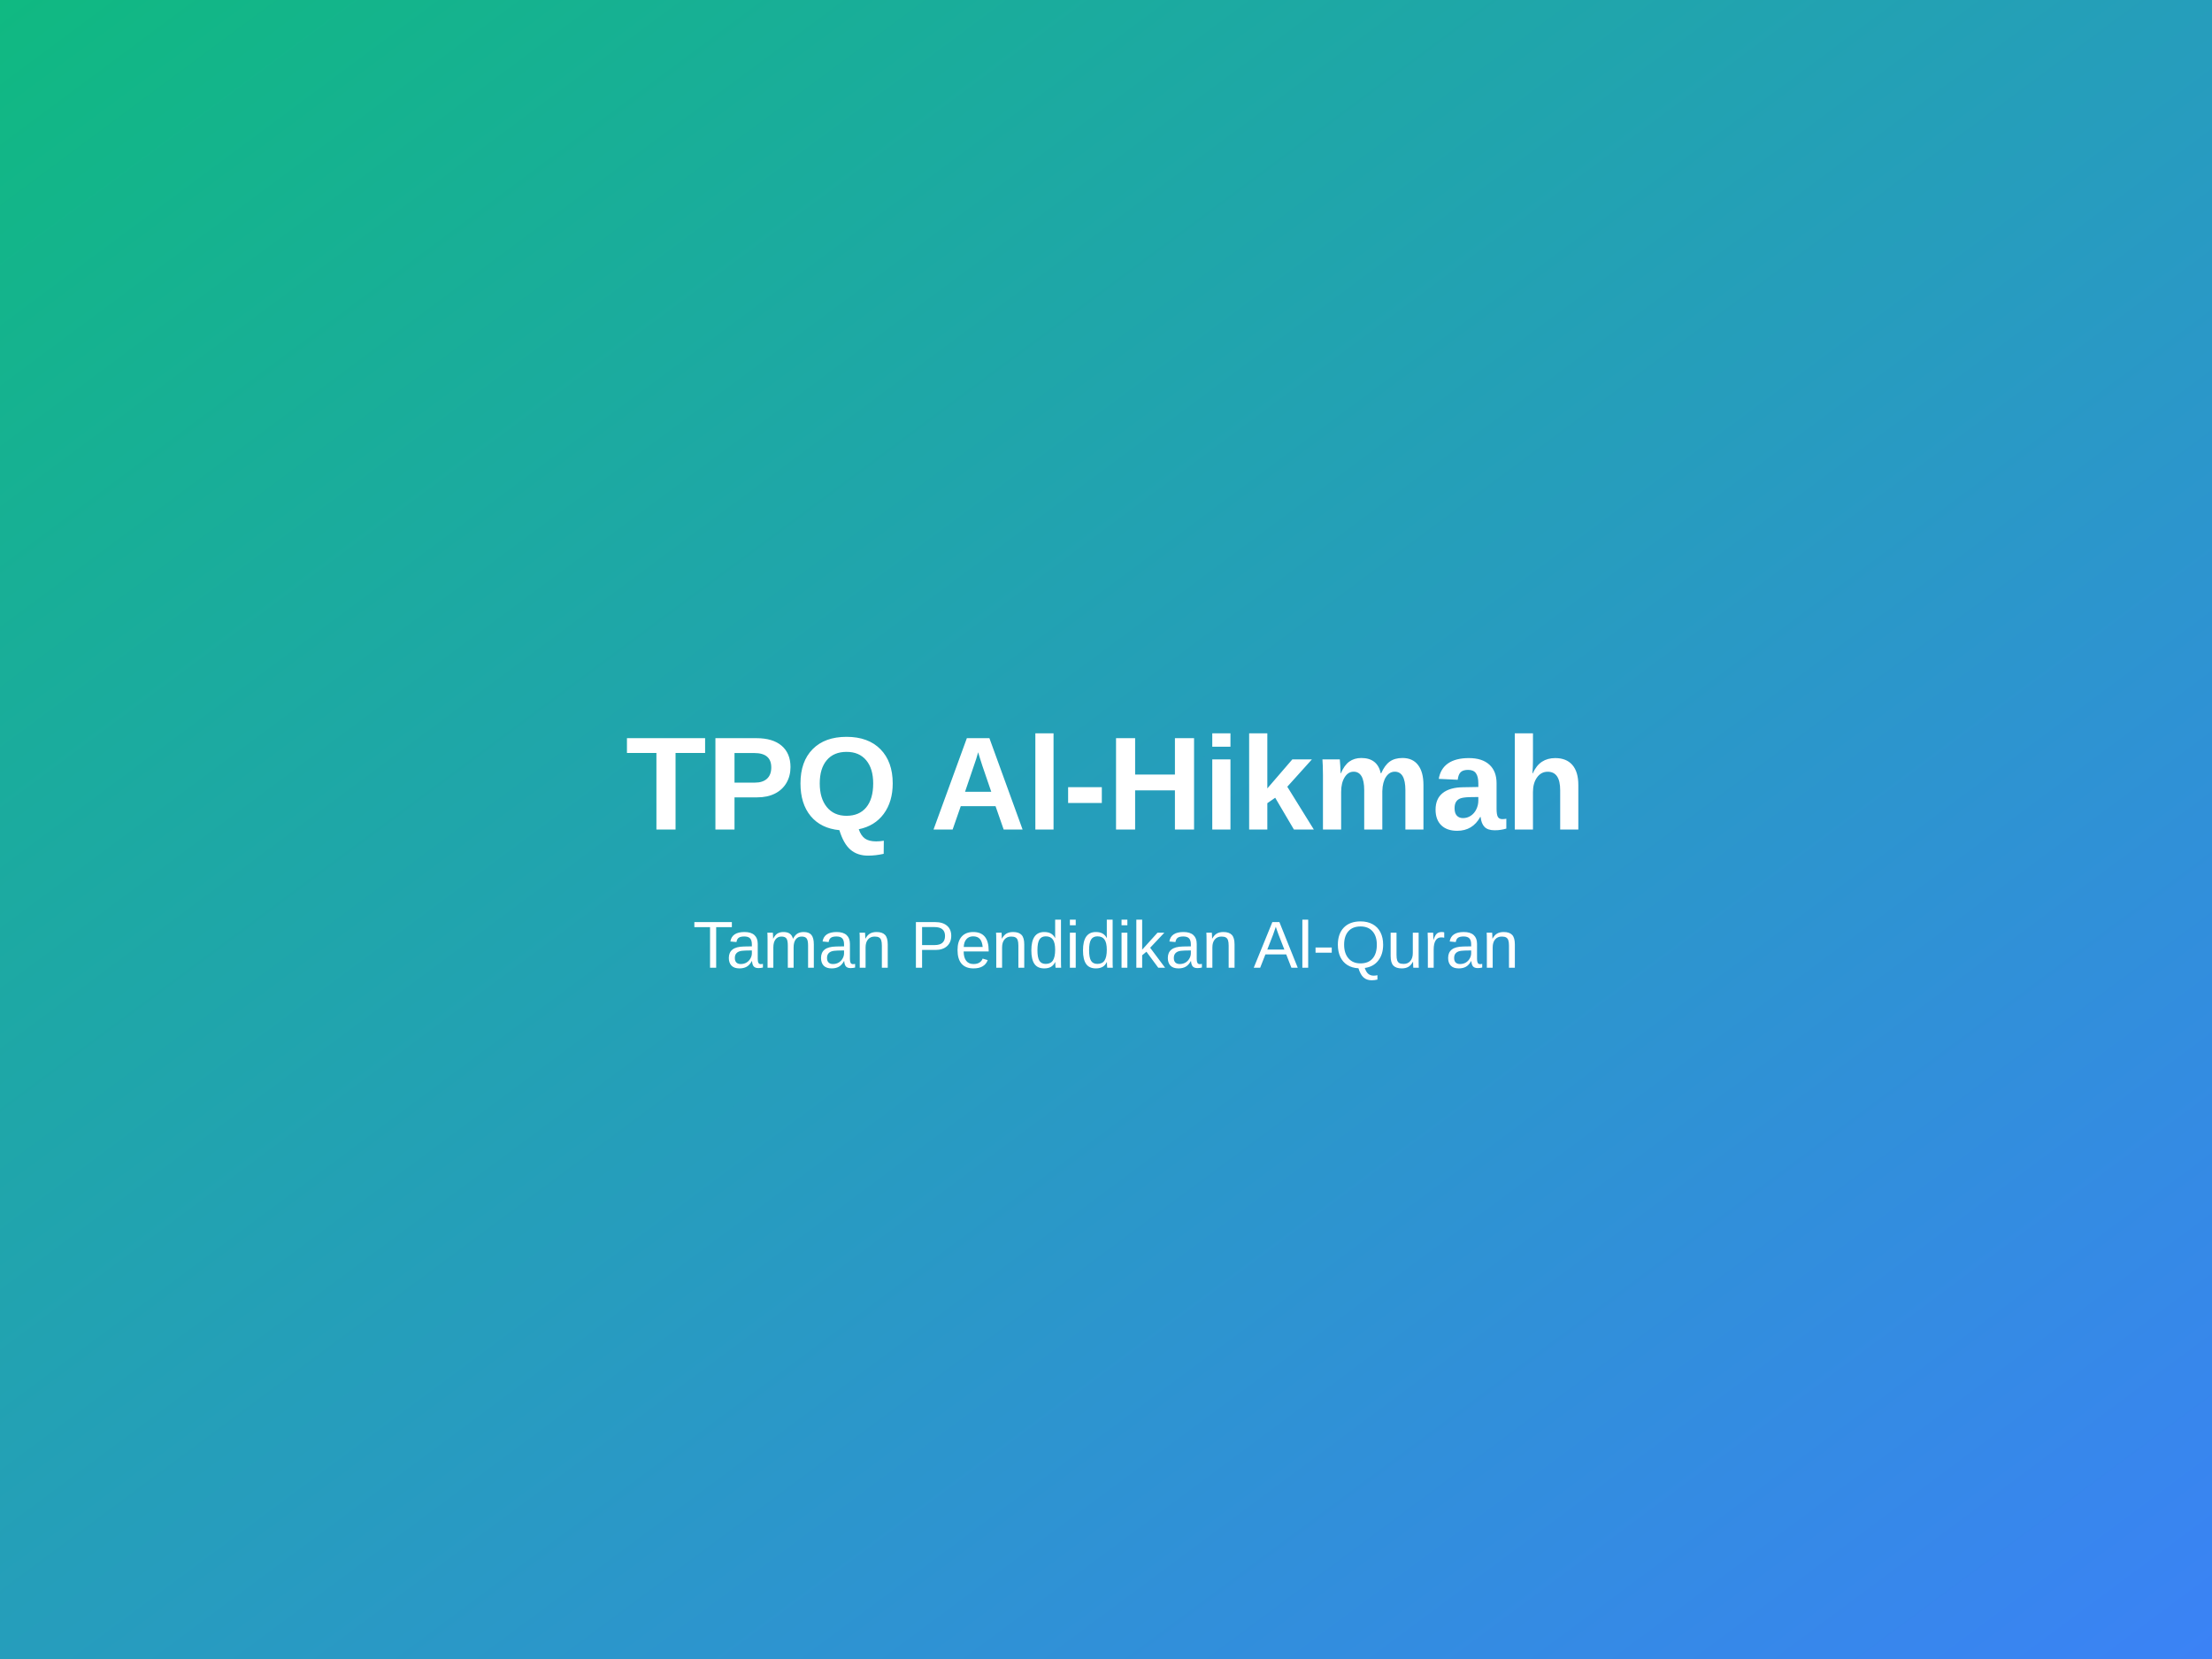
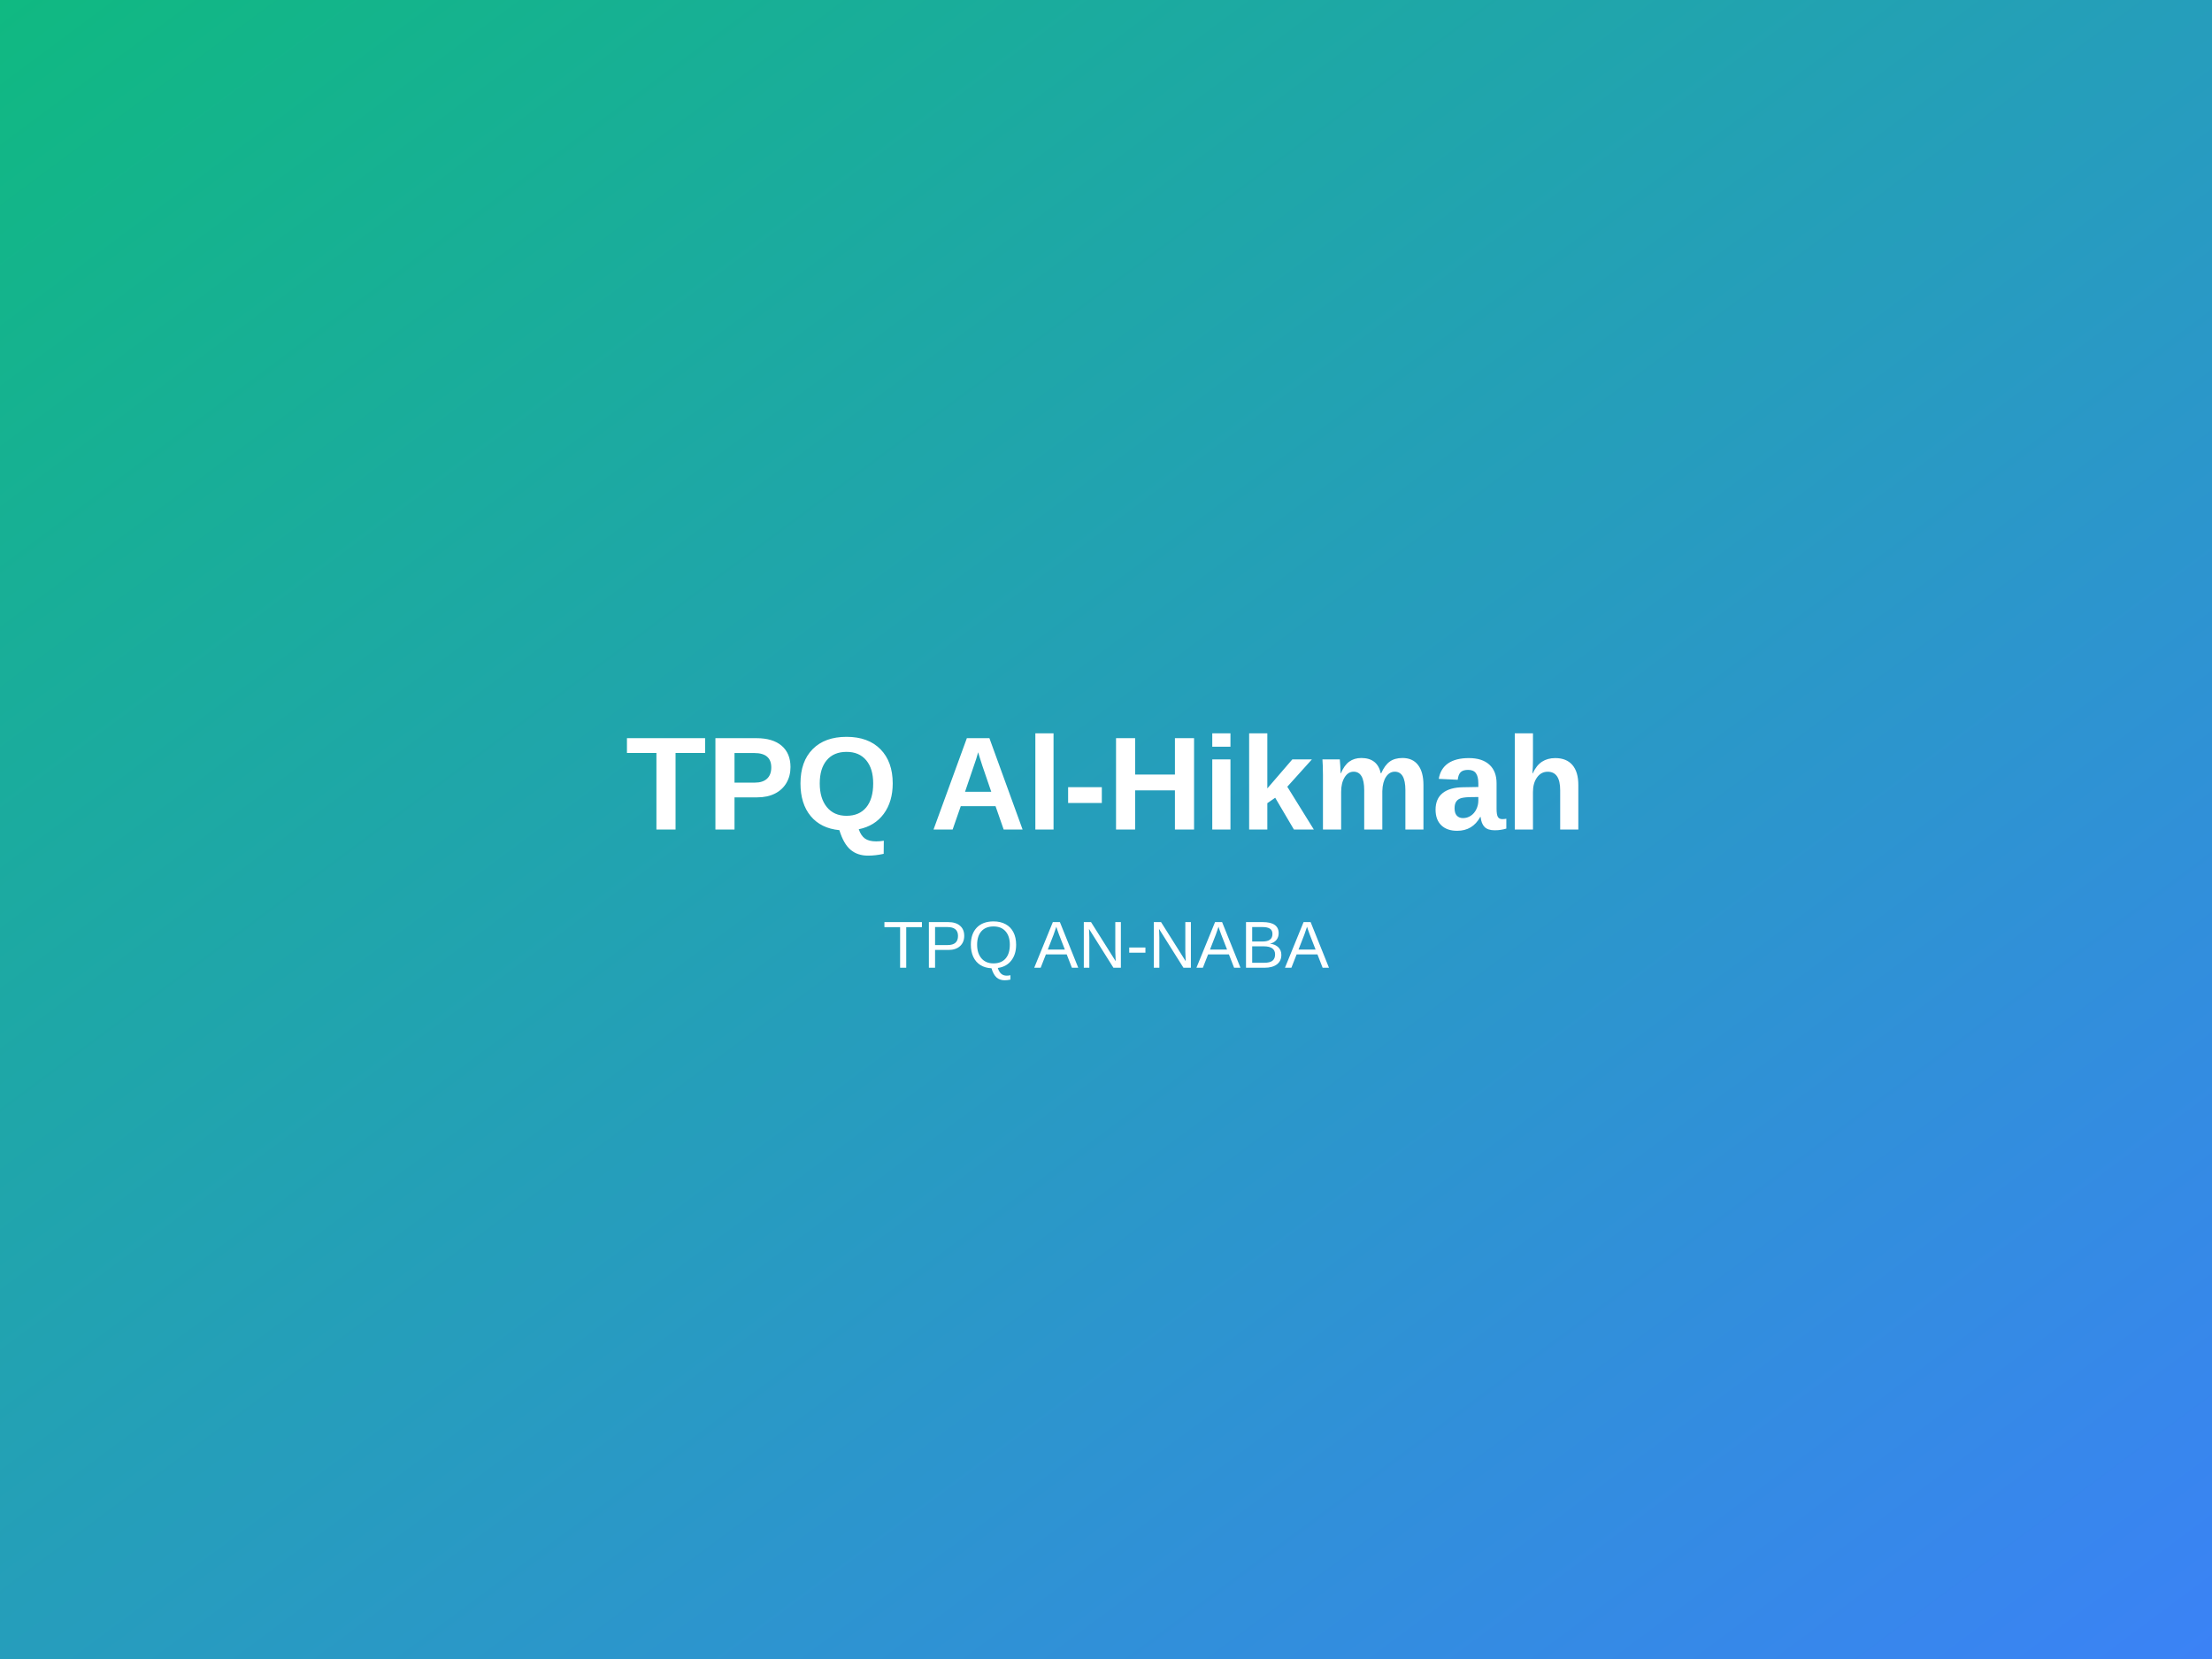
<svg xmlns="http://www.w3.org/2000/svg" width="800" height="600" viewBox="0 0 800 600">
  <defs>
    <linearGradient id="bg" x1="0%" y1="0%" x2="100%" y2="100%">
      <stop offset="0%" style="stop-color:#10b981;stop-opacity:1" />
      <stop offset="100%" style="stop-color:#3b82f6;stop-opacity:1" />
    </linearGradient>
  </defs>
  <rect width="800" height="600" fill="url(#bg)" />
  <text x="400" y="300" font-family="Arial" font-size="48" font-weight="bold" text-anchor="middle" fill="white">TPQ Al-Hikmah</text>
-   <text x="400" y="350" font-family="Arial" font-size="24" text-anchor="middle" fill="white">Taman Pendidikan Al-Quran</text>
+   <text x="400" y="350" font-family="Arial" font-size="24" text-anchor="middle" fill="white">TPQ AN-NABA</text>
</svg>
